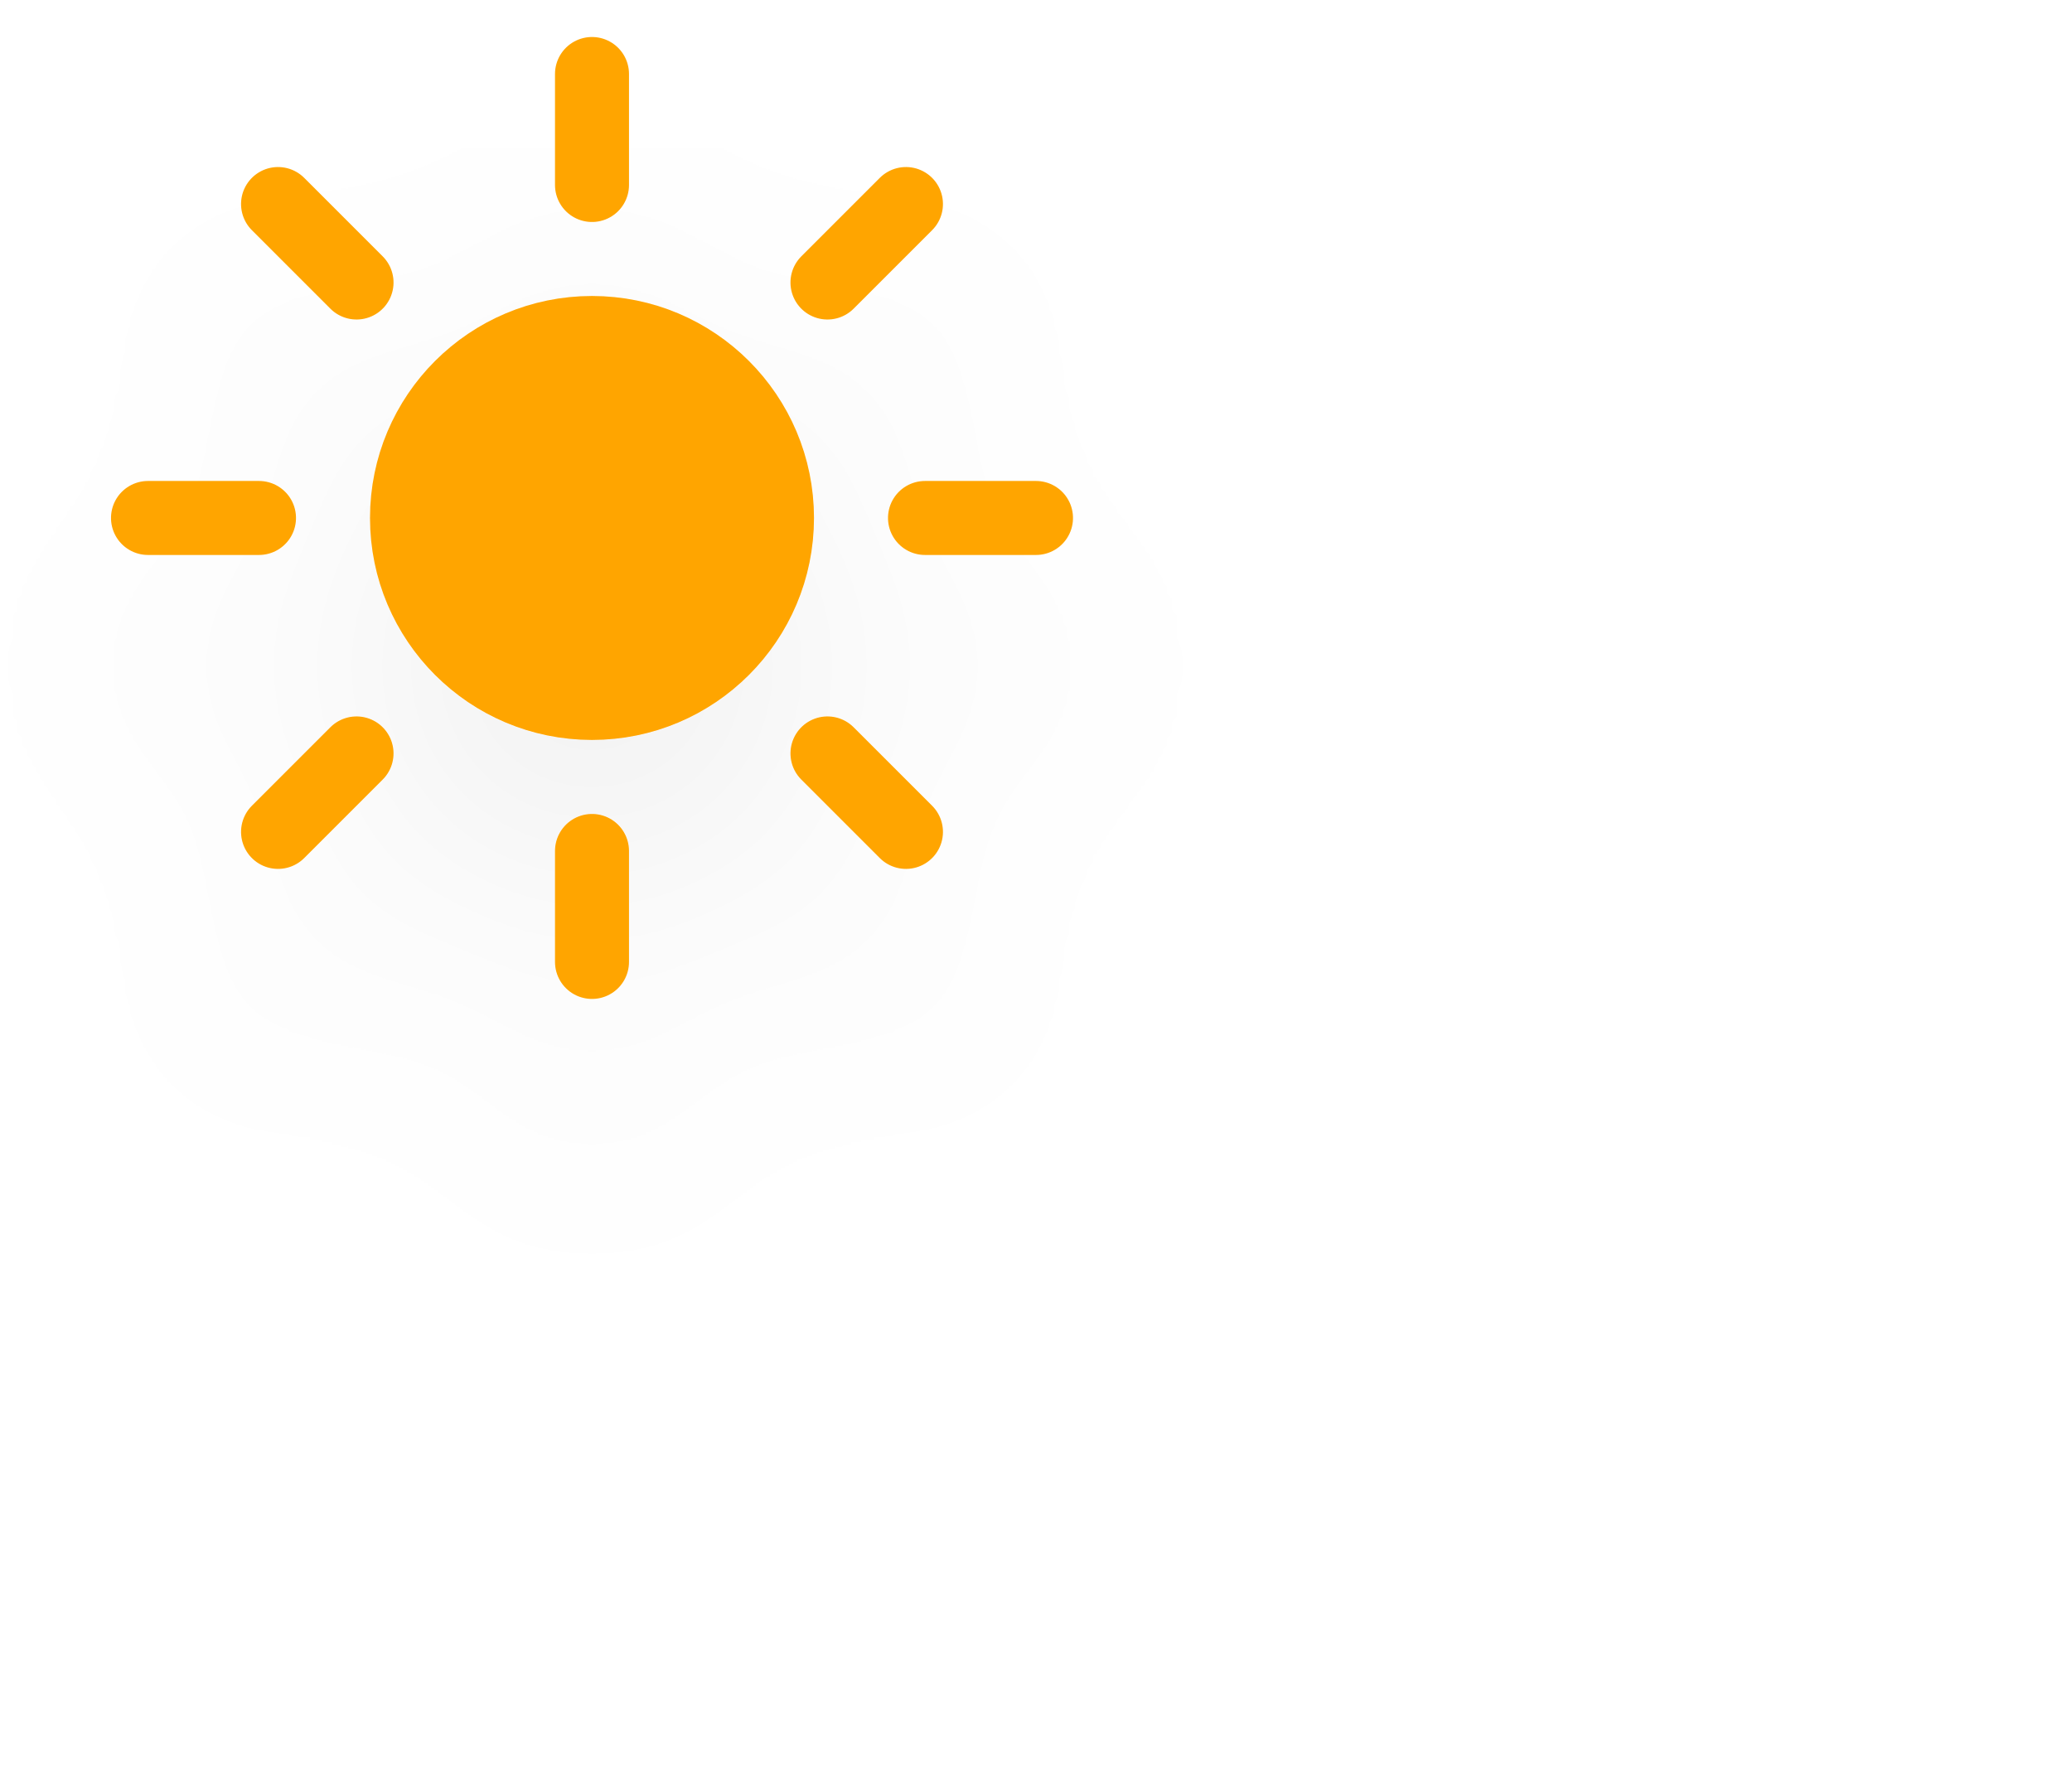
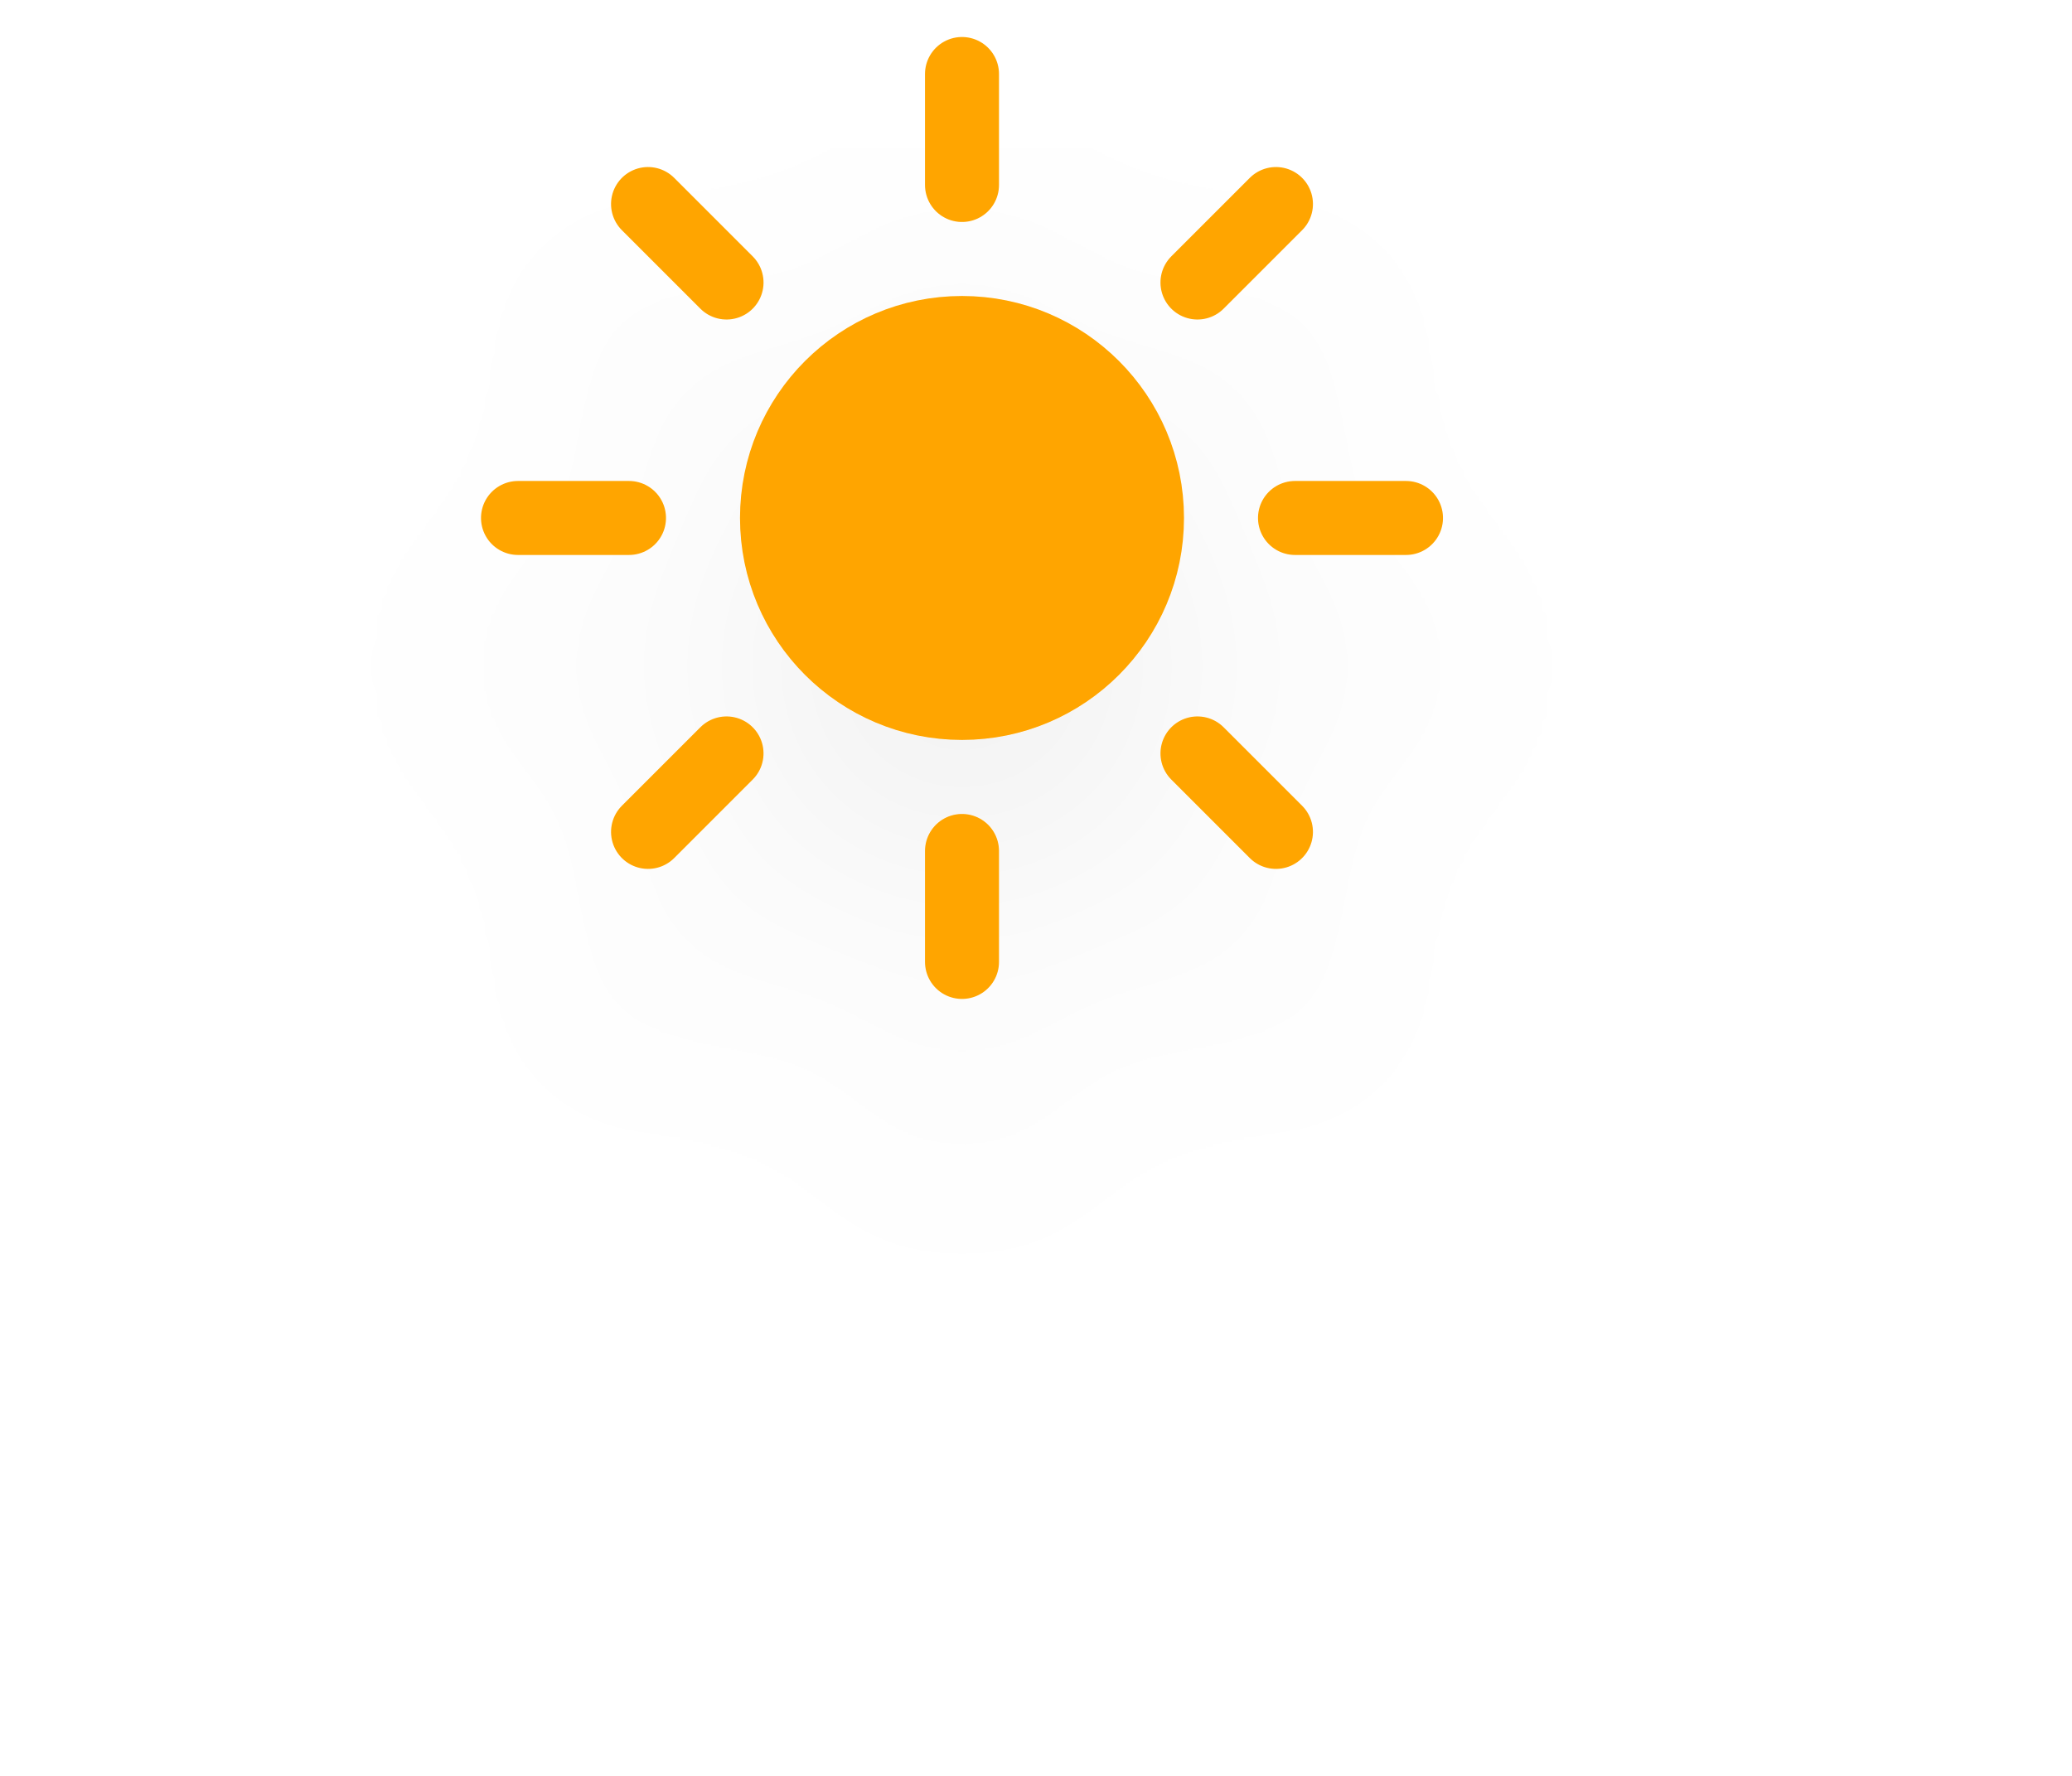
<svg xmlns="http://www.w3.org/2000/svg" width="56" height="48" version="1.1">
  <defs>
    <filter id="blur" x="-.342" y="-.342" width="1.683" height="1.85">
      <feGaussianBlur in="SourceAlpha" stdDeviation="3" />
      <feOffset dx="0" dy="4" result="offsetblur" />
      <feComponentTransfer>
        <feFuncA slope="0.05" type="linear" />
      </feComponentTransfer>
      <feMerge>
        <feMergeNode />
        <feMergeNode in="SourceGraphic" />
      </feMerge>
    </filter>
    <style type="text/css">
      
      /*
** SUN
*/
      @keyframes am-weather-sun {
        0% {
          -webkit-transform: rotate(0deg);
          -moz-transform: rotate(0deg);
          -ms-transform: rotate(0deg);
          transform: rotate(0deg);
        }

        100% {
          -webkit-transform: rotate(360deg);
          -moz-transform: rotate(360deg);
          -ms-transform: rotate(360deg);
          transform: rotate(360deg);
        }
      }

      .am-weather-sun {
        -webkit-animation-name: am-weather-sun;
        -moz-animation-name: am-weather-sun;
        -ms-animation-name: am-weather-sun;
        animation-name: am-weather-sun;
        -webkit-animation-duration: 9s;
        -moz-animation-duration: 9s;
        -ms-animation-duration: 9s;
        animation-duration: 9s;
        -webkit-animation-timing-function: linear;
        -moz-animation-timing-function: linear;
        -ms-animation-timing-function: linear;
        animation-timing-function: linear;
        -webkit-animation-iteration-count: infinite;
        -moz-animation-iteration-count: infinite;
        -ms-animation-iteration-count: infinite;
        animation-iteration-count: infinite;
      }

      @keyframes am-weather-sun-shiny {
        0% {
          stroke-dasharray: 3px 10px;
          stroke-dashoffset: 0px;
        }

        50% {
          stroke-dasharray: 0.1px 10px;
          stroke-dashoffset: -1px;
        }

        100% {
          stroke-dasharray: 3px 10px;
          stroke-dashoffset: 0px;
        }
      }

      .am-weather-sun-shiny line {
        -webkit-animation-name: am-weather-sun-shiny;
        -moz-animation-name: am-weather-sun-shiny;
        -ms-animation-name: am-weather-sun-shiny;
        animation-name: am-weather-sun-shiny;
        -webkit-animation-duration: 2s;
        -moz-animation-duration: 2s;
        -ms-animation-duration: 2s;
        animation-duration: 2s;
        -webkit-animation-timing-function: linear;
        -moz-animation-timing-function: linear;
        -ms-animation-timing-function: linear;
        animation-timing-function: linear;
        -webkit-animation-iteration-count: infinite;
        -moz-animation-iteration-count: infinite;
        -ms-animation-iteration-count: infinite;
        animation-iteration-count: infinite;
      }
      
    </style>
  </defs>
-   <g transform="translate(16,-2)" filter="url(#blur)">
+   <g transform="translate(26,-2)" filter="url(#blur)">
    <g transform="translate(0,16)">
      <g class="am-weather-sun" style="-moz-animation-duration:9s;-moz-animation-iteration-count:infinite;-moz-animation-name:am-weather-sun;-moz-animation-timing-function:linear;-ms-animation-duration:9s;-ms-animation-iteration-count:infinite;-ms-animation-name:am-weather-sun;-ms-animation-timing-function:linear;-webkit-animation-duration:9s;-webkit-animation-iteration-count:infinite;-webkit-animation-name:am-weather-sun;-webkit-animation-timing-function:linear">
        <line transform="translate(0,9)" y2="3" fill="none" stroke="#ffa500" stroke-linecap="round" stroke-width="2" />
        <g transform="rotate(45)">
          <line transform="translate(0,9)" y2="3" fill="none" stroke="#ffa500" stroke-linecap="round" stroke-width="2" />
        </g>
        <g transform="rotate(90)">
          <line transform="translate(0,9)" y2="3" fill="none" stroke="#ffa500" stroke-linecap="round" stroke-width="2" />
        </g>
        <g transform="rotate(135)">
          <line transform="translate(0,9)" y2="3" fill="none" stroke="#ffa500" stroke-linecap="round" stroke-width="2" />
        </g>
        <g transform="scale(-1)">
          <line transform="translate(0,9)" y2="3" fill="none" stroke="#ffa500" stroke-linecap="round" stroke-width="2" />
        </g>
        <g transform="rotate(225)">
          <line transform="translate(0,9)" y2="3" fill="none" stroke="#ffa500" stroke-linecap="round" stroke-width="2" />
        </g>
        <g transform="rotate(-90)">
          <line transform="translate(0,9)" y2="3" fill="none" stroke="#ffa500" stroke-linecap="round" stroke-width="2" />
        </g>
        <g transform="rotate(-45)">
          <line transform="translate(0,9)" y2="3" fill="none" stroke="#ffa500" stroke-linecap="round" stroke-width="2" />
        </g>
        <circle r="5" fill="#ffa500" stroke="#ffa500" stroke-width="2" />
      </g>
    </g>
  </g>
</svg>
